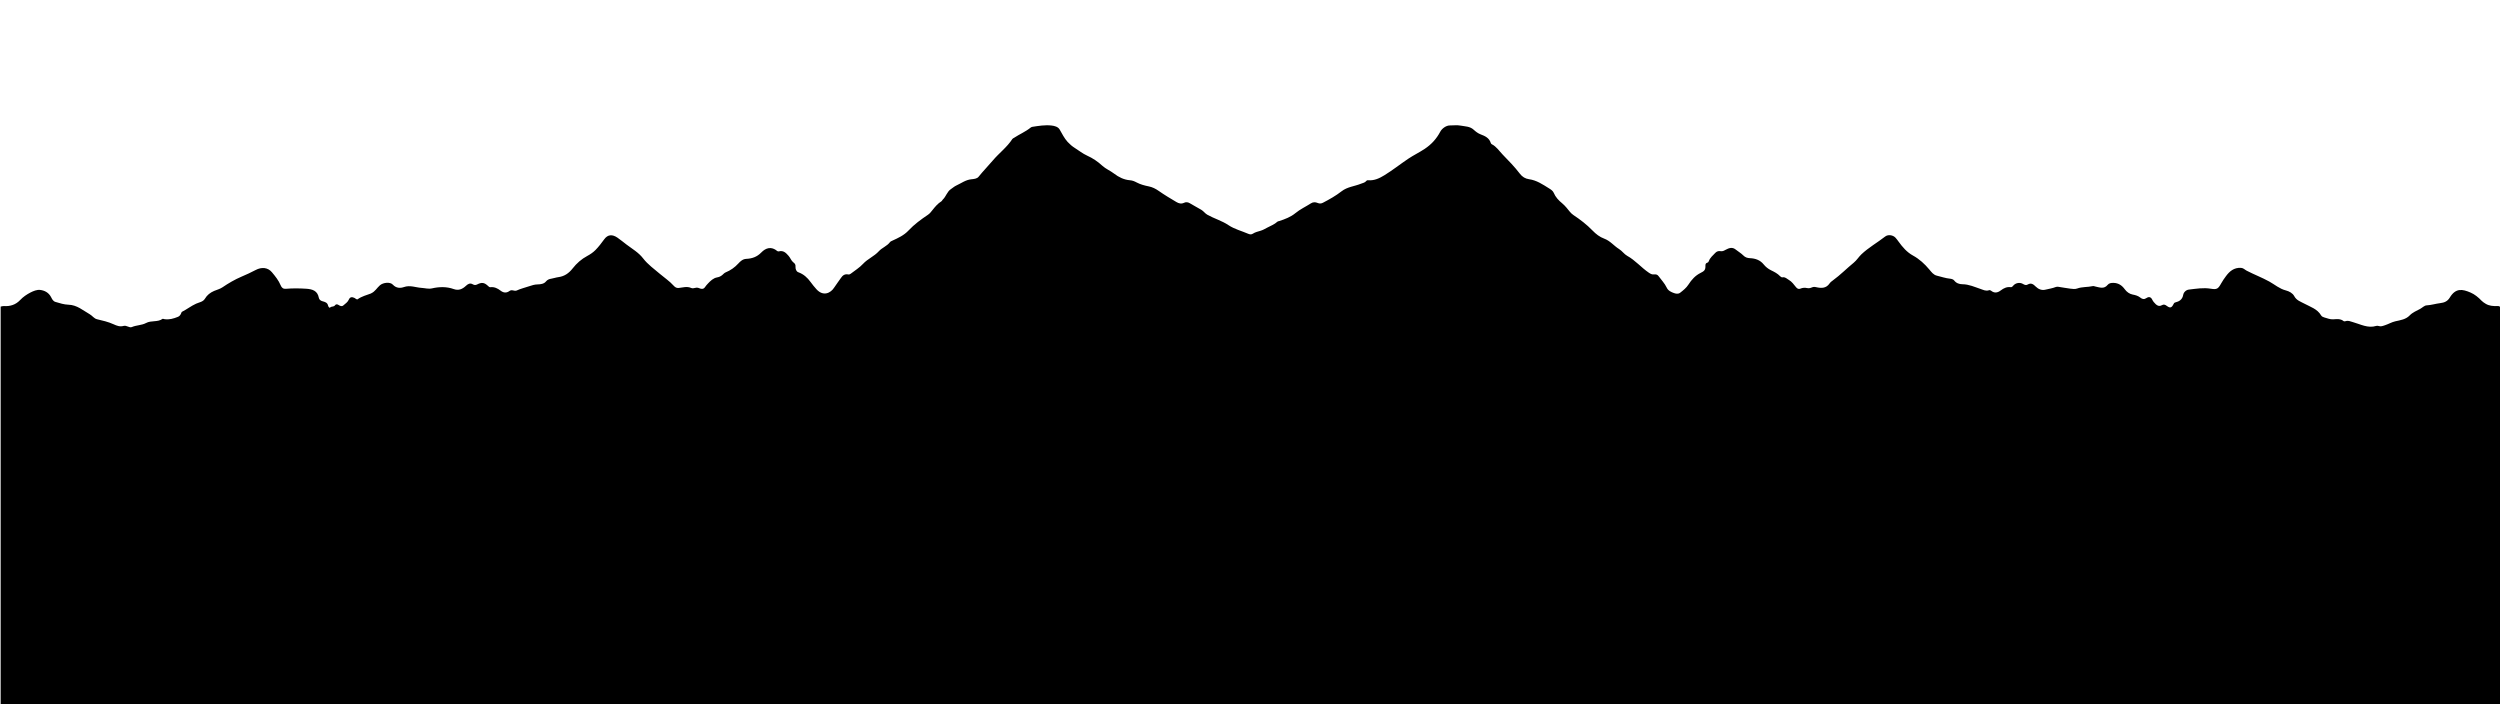
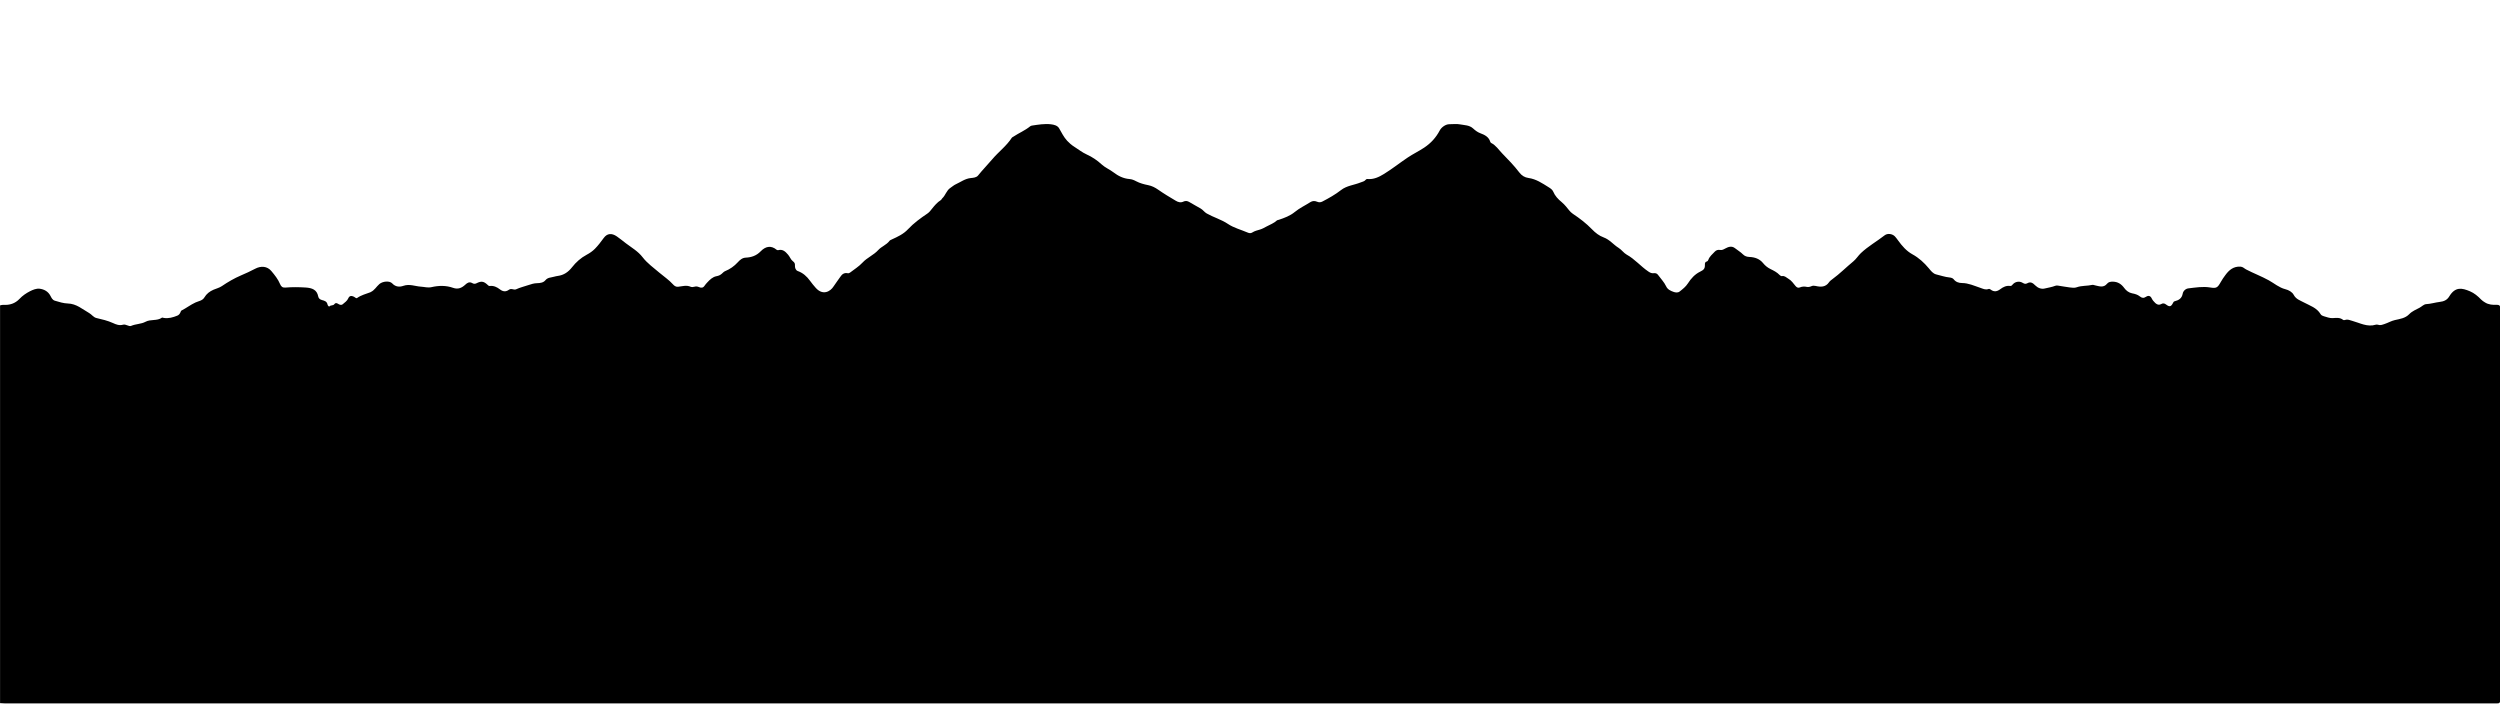
- <svg xmlns="http://www.w3.org/2000/svg" version="1.1" id="Layer_1" x="0px" y="0px" width="3840px" height="1080px" viewBox="0 0 3840 1080" enable-background="new 0 0 3840 1080" xml:space="preserve">
+ <svg xmlns="http://www.w3.org/2000/svg" version="1.1" id="Layer_1" x="0px" y="0px" width="3839.839px" height="1081.231px" viewBox="0 0 3839.839 1081.231" enable-background="new 0 0 3839.839 1081.231" xml:space="preserve">
  <g>
    <g>
-       <path fill-rule="evenodd" clip-rule="evenodd" d="M1,1081.865c0-203.642,0-407.282,0-610.924c1.615-0.3,3.256-0.956,4.842-0.842    c9.788,0.702,18.286-2,25.095-9.229c4.615-4.899,10.175-8.647,16.01-11.649c4.438-2.283,9.9-4.441,14.596-3.909    c6.804,0.771,13.167,3.967,16.839,10.933c1.511,2.868,2.945,6.345,6.827,7.521c6.507,1.972,13.416,4.073,19.799,4.254    c13.45,0.381,22.447,8.804,32.907,14.715c3.879,2.192,6.554,6.533,10.99,7.583c8.695,2.059,17.362,3.994,25.552,7.759    c4.786,2.2,9.708,4.167,15.307,2.546c2.205-0.638,4.623,0.088,6.814,1.022c1.881,0.802,4.068,1.501,5.841,0.738    c7.061-3.039,15.342-2.681,21.799-6.183c8.174-4.433,17.809-0.958,25.394-6.378c0.574-0.411,1.896,0.211,2.866,0.371    c7.328,1.208,14.113-0.825,20.782-3.504c2.292-0.92,3.73-2.689,4.733-4.891c0.472-1.034,0.806-2.521,1.637-2.94    c7.412-3.734,13.96-8.929,21.556-12.389c4.734-2.157,10.639-2.684,13.614-7.704c3.357-5.666,8.057-9.254,14.057-11.884    c4.222-1.851,8.786-2.828,12.73-5.502c9.334-6.33,19.04-12.029,29.465-16.476c7.306-3.116,14.572-6.398,21.573-10.137    c9.197-4.912,18.784-4.089,25.031,3.382c5.192,6.209,10.344,12.571,13.478,20.175c1.52,3.688,3.81,5.63,7.97,5.269    c10.377-0.901,20.737-0.752,31.154-0.102c10.127,0.631,17.487,3.406,19.442,13.799c0.545,2.897,2.663,4.66,5.816,5.483    c3.639,0.949,7.493,1.994,8.429,6.746c0.278,1.412,2.072,3.989,3.067,2.918c2.162-2.323,5.596-0.744,7.468-3.402    c1.337-1.898,3.198-2.1,5.569-0.603c2.068,1.307,4.824,2.862,7.385,0.641c3.105-2.694,6.675-4.942,8.411-8.988    c1.829-4.263,5.039-4.197,8.678-2.454c1.613,0.772,3.442,3.012,4.834,2.009c6.256-4.505,13.596-6.268,20.591-8.914    c0.146-0.056,0.238-0.25,0.384-0.314c5.81-2.586,8.709-8.332,13.295-12.252c4.923-4.208,15.525-5.516,19.752-0.943    c5.234,5.661,11.61,5.618,17.115,3.687c9.408-3.3,18.014,0.73,26.874,1.275c5.332,0.328,10.733,2.005,16.105,0.778    c11.287-2.581,22.458-2.849,33.441,1.055c7.5,2.665,13.307,0.144,18.688-4.908c2.978-2.796,6.263-4.97,10.583-2.425    c2.106,1.241,4.177,1.531,6.585,0.299c7.367-3.769,11.147-3.118,17.065,2.41c0.93,0.868,1.812,1.94,3.41,1.746    c5.939-0.721,10.991,1.711,15.432,5.155c4.626,3.588,9.063,4.129,13.815,0.724c1.628-1.167,3.161-1.437,5.124-1.007    c1.916,0.42,4.283,1.006,5.876,0.271c6.161-2.846,12.695-4.386,19.042-6.525c4.416-1.488,8.563-2.824,13.193-2.906    c4.747-0.084,9.83-0.794,12.796-4.443c2.313-2.846,5.18-3.85,7.927-4.266c3.79-0.574,7.358-1.947,11.095-2.431    c9.357-1.212,16.212-5.981,21.979-13.338c6.146-7.84,13.536-14.427,22.507-19.216c4.559-2.433,9.037-5.474,12.637-9.139    c4.975-5.065,9.316-10.813,13.513-16.57c5.214-7.151,12.098-7.996,20.293-2.339c4.784,3.301,9.228,7.001,13.833,10.512    c8.859,6.754,18.484,12.066,25.668,21.431c7.014,9.145,16.887,16.159,25.796,23.768c6.932,5.92,14.608,10.923,20.78,17.803    c1.798,2.005,4.237,4.095,7.751,3.729c6.458-0.673,12.899-2.953,19.47,0.013c1.638,0.74,4.042,0.417,5.896-0.112    c2.444-0.698,4.548-0.394,6.754,0.575c3.401,1.493,6.394,1.426,8.684-2.115c1.164-1.799,2.654-3.406,4.117-4.989    c3.99-4.317,8.477-8.604,14.18-9.614c3.408-0.604,5.792-1.752,8.16-3.798c1.628-1.407,3.011-3.097,5.099-3.955    c7.483-3.075,13.924-7.578,19.412-13.599c3.241-3.557,6.895-6.897,12.177-7.137c8.869-0.402,16.489-2.979,22.998-9.702    c7.126-7.361,15.613-9.885,24.626-2.32c0.55,0.462,1.629,0.707,2.322,0.523c7.053-1.874,11.089,2.275,15.187,7.009    c2.711,3.132,4.061,7.484,7.132,9.8c2.715,2.047,3.558,3.595,3.382,6.777c-0.19,3.418,1.126,7.321,4.267,8.449    c8.167,2.934,14.02,8.275,18.955,15.096c2.723,3.764,5.678,7.385,8.779,10.846c10.661,11.896,22.143,6.011,27.467-2.484    c3.185-5.081,7.008-9.623,10.259-14.598c2.693-4.121,6.037-6.521,11.215-5.474c1.343,0.271,2.71-0.198,3.777-1.026    c6.43-4.99,13.581-9.333,19.028-15.242c7.158-7.762,17.152-11.539,24.241-19.377c4.866-5.38,12.537-7.82,17.119-13.945    c0.825-1.103,2.419-1.715,3.759-2.336c8.949-4.145,17.684-8.014,24.833-15.679c8.659-9.286,19.124-16.909,29.747-24.044    c3.011-2.022,5.021-4.811,7.175-7.517c3.944-4.955,8.005-9.757,13.456-13.153c1.036-0.645,1.358-1.953,2.094-2.625    c5.133-4.694,6.545-12.25,12.618-16.178c2.761-1.787,5.248-4.125,8.199-5.464c7.608-3.449,14.376-8.77,23.211-9.601    c3.784-0.356,8.573-0.796,11.001-3.846c6.914-8.682,14.748-16.524,21.853-24.977c9.604-11.426,21.884-20.381,30.049-33.078    c0.493-0.767,1.61-1.132,2.438-1.682c8.371-5.562,17.799-9.405,25.664-15.8c0.728-0.592,1.729-1.023,2.66-1.165    c9.739-1.476,19.532-3.159,29.375-2.003c4.613,0.542,9.953,1.851,12.447,6.068c3.884,6.568,7.047,13.462,12.355,19.198    c3.293,3.558,6.957,6.714,10.885,9.158c6.352,3.952,12.129,8.727,19.127,11.875c8.422,3.788,16.166,8.995,23.111,15.396    c5.327,4.911,12.306,7.672,18.111,12.129c7.177,5.51,15.236,9.517,24.434,10.238c3.878,0.304,6.928,1.597,10.387,3.428    c5.623,2.977,12.077,4.727,18.383,5.964c5.763,1.13,10.792,3.746,15.271,6.882c8.819,6.174,18.014,11.68,27.249,17.143    c3.631,2.147,7.496,3.318,11.803,1.212c2.963-1.449,6.007-1.05,8.97,0.74c5.75,3.476,11.706,6.601,17.505,10.001    c3.548,2.081,5.632,5.515,9.12,7.497c10.584,6.017,22.404,9.21,32.756,16.172c8.965,6.028,20.09,8.82,30.196,13.191    c2.511,1.087,4.818,1.362,7.101-0.125c3.669-2.391,7.838-3.313,11.943-4.546c3.476-1.043,6.643-2.859,9.87-4.608    c5.475-2.966,11.416-5.036,16.084-9.415c0.646-0.605,1.861-0.586,2.8-0.896c8.693-2.877,17.53-6.22,24.431-11.921    c7.485-6.184,16.075-10.073,24.031-15.198c3.424-2.206,6.931-2.104,10.412-0.64c2.85,1.199,5.37,1.106,8.094-0.31    c9.979-5.189,19.797-10.707,28.66-17.62c8.82-6.878,19.891-7.607,29.745-11.603c2.957-1.199,6.096-1.568,8.184-4.252    c0.705-0.907,1.53-1.22,2.584-1.12c9.583,0.909,17.665-2.979,25.515-7.815c12.573-7.745,24.121-16.958,36.361-25.173    c8.155-5.474,17.031-9.693,25.273-15.177c10.504-6.989,18.216-15.582,23.902-26.369c2.617-4.965,9.067-9.64,14.75-9.626    c5.562,0.014,11.283-0.776,16.643,0.275c6.779,1.329,14.166,0.959,19.953,6.324c3.094,2.869,6.647,5.592,10.752,7.135    c6.789,2.552,13.149,5.503,15.52,13.233c0.221,0.72,0.834,1.547,1.488,1.87c7.265,3.587,11.445,10.462,16.824,15.984    c9.118,9.358,18.323,18.771,26.204,29.139c3.973,5.229,8.614,7.842,14.188,8.614c11.786,1.632,21.144,8.104,30.77,14.079    c2.735,1.698,5.888,3.698,7.167,6.775c2.808,6.752,7.6,11.768,13.066,16.226c2.482,2.023,4.527,4.32,6.627,6.691    c3.388,3.823,6.03,8.271,10.492,11.233c10.521,6.983,20.645,14.718,29.346,23.749c5.376,5.58,11.142,10.025,18.021,12.539    c9.211,3.366,14.965,11.106,22.848,15.998c4.719,2.929,7.967,7.944,12.391,10.372c12.586,6.905,21.624,18.044,33.291,25.93    c2.644,1.787,5.065,3.101,8.227,2.663c2.694-0.373,5.049,0.267,6.654,2.502c4.24,5.907,9.489,11.086,12.617,17.802    c2.223,4.774,6.956,6.879,11.338,8.403c2.588,0.9,6.393,1.719,9.323-0.578c4.71-3.69,9.402-7.354,12.714-12.526    c4.784-7.469,10.68-14.028,18.736-17.947c5.541-2.695,7.526-4.609,7.348-10.592c-0.07-2.402,0.206-4.313,2.852-5.057    c1.23-0.346,1.98-1.249,2.373-2.388c1.862-5.391,6.299-8.772,9.959-12.741c2.053-2.225,5.018-3.145,7.751-2.618    c3.322,0.641,5.517-0.681,8.212-2.132c4.859-2.616,10.042-4.602,15.299-0.372c3.881,3.123,8.341,5.63,11.794,9.146    c3.013,3.068,6.362,3.976,10.226,4.15c8.322,0.375,15.588,2.883,21.037,9.616c3.055,3.776,6.839,6.802,11.21,8.941    c5.092,2.491,10.11,5.003,14.093,9.215c0.844,0.893,2.45,1.868,3.464,1.655c4.274-0.898,6.755,2.207,9.825,3.941    c4.767,2.691,7.77,7.237,11.146,11.299c1.927,2.318,4.127,3.178,6.529,2.156c3.553-1.512,6.947-1.663,10.638-0.868    c2.471,0.532,4.976-0.064,7.31-1.092c2.054-0.905,3.988-0.875,6.258-0.35c7.844,1.812,15.385,2.105,20.742-5.731    c1.275-1.867,3.256-3.338,5.126-4.699c11.378-8.285,21.222-18.363,32.081-27.246c4.535-3.71,7.502-8.813,11.631-12.729    c11.072-10.502,24.508-17.988,36.517-27.347c4.688-3.654,12.285-2.205,15.951,1.88c1.657,1.847,3.152,3.85,4.605,5.866    c6.103,8.466,12.901,16.383,22.118,21.428c9.955,5.449,17.936,12.856,25.137,21.445c3.216,3.835,6.356,8.274,11.632,9.503    c6.707,1.563,13.215,3.963,20.162,4.615c2.192,0.205,5.046,1.023,6.252,2.594c3.403,4.425,7.908,5.917,12.97,5.949    c9.896,0.062,18.692,4.237,27.744,7.25c4.301,1.432,8.147,3.667,12.836,1.965c1.137-0.413,2.274-0.05,3.271,0.736    c5.195,4.098,9.966,3.289,15.079-0.607c4.302-3.277,9.222-5.676,15.04-4.842c1.924,0.275,3.062-1.312,4.08-2.49    c3.549-4.108,9.826-5.299,14.648-2.558c2.334,1.327,4.588,2.662,7.417,0.988c5.189-3.07,8.743-0.471,12.449,3.256    c3.862,3.881,9.273,6,14.467,4.708c5.411-1.347,11.037-2.083,16.283-4.19c1.159-0.465,2.632-0.473,3.9-0.287    c6.161,0.903,12.281,2.121,18.46,2.867c3.441,0.416,7.117,0.969,10.422-0.239c7.749-2.832,16.02-1.865,23.889-3.685    c1.424-0.329,2.906,0.395,4.365,0.701c6.424,1.351,13.037,4.169,18.513-2.587c2.188-2.698,5.541-3.177,9.082-3.078    c7.617,0.213,12.919,3.801,17.313,9.846c2.887,3.974,7.179,7.159,11.988,8.065c4.379,0.825,8.456,1.956,11.799,4.669    c3.318,2.692,6.029,3.038,9.698,0.592c3.361-2.24,6.655-1.669,8.599,2.506c0.625,1.342,1.476,2.613,2.401,3.775    c4.251,5.335,8.038,7.239,12.036,5.001c3.394-1.9,5.31-1.113,8.177,1.015c5.025,3.727,7.341,2.771,10.162-2.892    c0.554-1.109,0.995-2.123,2.676-2.536c6.167-1.517,10.916-4.446,12.174-11.624c0.762-4.345,4.696-7.648,8.645-8.111    c11.095-1.301,22.235-3.239,33.517-1.382c9.621,1.584,11.394,0.435,16.312-8.404c2.095-3.766,4.61-7.322,7.171-10.801    c5.688-7.729,12.434-13.347,22.998-12.813c3.862,0.195,5.91,2.833,8.716,4.297c11.462,5.979,23.597,10.509,34.931,16.768    c8.382,4.629,15.688,11.17,25.361,13.602c5.127,1.289,10.496,4.25,12.856,8.698c3.57,6.727,9.771,8.481,15.523,11.582    c9.275,5,19.918,8.098,25.771,18.062c1.033,1.758,3.058,2.678,4.954,3.19c4.456,1.205,8.826,3.141,13.537,2.872    c5.612-0.32,11.196-1.243,16.113,2.734c0.697,0.564,2.339,0.362,3.384,0.023c3.802-1.233,7.104,0.484,10.568,1.437    c11.836,3.256,23.112,9.934,36.164,5.931c1.059-0.325,2.429-0.303,3.462,0.078c3.628,1.342,6.771-0.101,10.104-1.187    c5.365-1.747,10.196-4.732,15.805-5.999c7.791-1.76,15.978-2.762,22.027-9.062c4.448-4.634,10.452-6.946,15.98-9.952    c3.349-1.821,6.523-5.251,9.914-5.438c7.193-0.396,13.957-2.585,20.979-3.44c6.213-0.756,11.131-2.684,14.676-8.531    c9.223-15.218,19.563-12.965,31.813-7.757c6.439,2.737,12.113,7.423,17.091,12.663c1.686,1.773,3.87,3.127,5.968,4.445    c5.542,3.479,11.729,3.883,18.064,3.636c2.934-0.114,5.309,0.699,5.081,4.433c-0.102,1.659,0.009,3.332,0.009,4.998    c0.001,197.805,0.001,395.61,0,593.416c0,1.666-0.113,3.339-0.005,4.997c0.212,3.268-1.345,4.542-4.479,4.331    c-1.327-0.09-2.665,0.006-3.998,0.006c-1274.818,0.001-2549.637,0.001-3824.456-0.016C5.644,1082.231,3.322,1081.992,1,1081.865z" />
-       <path fill-rule="evenodd" clip-rule="evenodd" fill="none" d="M1,1081.865c2.322,0.127,4.644,0.366,6.965,0.366    c1274.818,0.017,2549.637,0.017,3824.456,0.016c1.333,0,2.671-0.096,3.998-0.006c3.134,0.211,4.69-1.063,4.479-4.331    c-0.108-1.658,0.005-3.331,0.005-4.997c0.001-197.806,0.001-395.611,0-593.416c0-1.666-0.11-3.338-0.009-4.998    c0.228-3.734-2.147-4.547-5.081-4.433c-6.335,0.247-12.522-0.156-18.064-3.636c-2.098-1.318-4.282-2.671-5.968-4.445    c-4.978-5.24-10.651-9.925-17.091-12.663c-12.25-5.208-22.59-7.461-31.813,7.757c-3.545,5.848-8.463,7.775-14.676,8.531    c-7.021,0.854-13.785,3.044-20.979,3.44c-3.391,0.187-6.565,3.617-9.914,5.438c-5.528,3.006-11.532,5.318-15.98,9.952    c-6.05,6.299-14.236,7.302-22.027,9.062c-5.608,1.267-10.439,4.252-15.805,5.999c-3.333,1.086-6.476,2.529-10.104,1.187    c-1.033-0.381-2.403-0.403-3.462-0.078c-13.052,4.003-24.328-2.675-36.164-5.931c-3.465-0.953-6.767-2.669-10.568-1.437    c-1.045,0.339-2.687,0.541-3.384-0.023c-4.917-3.978-10.501-3.054-16.113-2.734c-4.711,0.269-9.081-1.667-13.537-2.872    c-1.896-0.513-3.921-1.433-4.954-3.19c-5.854-9.964-16.496-13.062-25.771-18.062c-5.752-3.101-11.953-4.855-15.523-11.582    c-2.36-4.448-7.729-7.409-12.856-8.698c-9.674-2.431-16.979-8.973-25.361-13.602c-11.334-6.259-23.469-10.79-34.931-16.768    c-2.806-1.463-4.854-4.102-8.716-4.297c-10.564-0.534-17.31,5.085-22.998,12.813c-2.561,3.479-5.076,7.035-7.171,10.801    c-4.918,8.839-6.69,9.988-16.312,8.404c-11.281-1.857-22.422,0.081-33.517,1.382c-3.948,0.463-7.883,3.766-8.645,8.111    c-1.258,7.177-6.007,10.107-12.174,11.624c-1.681,0.413-2.122,1.427-2.676,2.536c-2.821,5.663-5.137,6.619-10.162,2.892    c-2.867-2.127-4.783-2.915-8.177-1.015c-3.998,2.237-7.785,0.333-12.036-5.001c-0.926-1.162-1.776-2.433-2.401-3.775    c-1.943-4.175-5.237-4.746-8.599-2.506c-3.669,2.445-6.38,2.1-9.698-0.592c-3.343-2.713-7.42-3.844-11.799-4.669    c-4.81-0.906-9.102-4.091-11.988-8.065c-4.395-6.045-9.696-9.632-17.313-9.846c-3.541-0.099-6.895,0.38-9.082,3.078    c-5.476,6.756-12.089,3.938-18.513,2.587c-1.459-0.306-2.941-1.03-4.365-0.701c-7.869,1.82-16.14,0.853-23.889,3.685    c-3.305,1.208-6.98,0.655-10.422,0.239c-6.179-0.747-12.299-1.964-18.46-2.867c-1.269-0.186-2.741-0.179-3.9,0.287    c-5.246,2.106-10.872,2.843-16.283,4.19c-5.193,1.292-10.604-0.827-14.467-4.708c-3.706-3.727-7.26-6.326-12.449-3.256    c-2.829,1.673-5.083,0.338-7.417-0.988c-4.822-2.741-11.1-1.55-14.648,2.558c-1.019,1.178-2.156,2.766-4.08,2.49    c-5.818-0.834-10.738,1.564-15.04,4.842c-5.113,3.896-9.884,4.706-15.079,0.607c-0.997-0.787-2.135-1.149-3.271-0.736    c-4.688,1.703-8.535-0.533-12.836-1.965c-9.052-3.013-17.849-7.188-27.744-7.25c-5.062-0.032-9.566-1.524-12.97-5.949    c-1.206-1.571-4.06-2.389-6.252-2.594c-6.947-0.652-13.455-3.053-20.162-4.615c-5.275-1.229-8.416-5.667-11.632-9.503    c-7.201-8.589-15.182-15.997-25.137-21.445c-9.217-5.045-16.016-12.962-22.118-21.428c-1.453-2.016-2.948-4.019-4.605-5.866    c-3.666-4.084-11.263-5.534-15.951-1.88c-12.009,9.359-25.444,16.844-36.517,27.347c-4.129,3.916-7.096,9.019-11.631,12.729    c-10.859,8.883-20.703,18.961-32.081,27.246c-1.87,1.361-3.851,2.832-5.126,4.699c-5.357,7.837-12.898,7.543-20.742,5.731    c-2.27-0.525-4.204-0.555-6.258,0.35c-2.334,1.028-4.839,1.624-7.31,1.092c-3.69-0.795-7.085-0.645-10.638,0.868    c-2.402,1.022-4.603,0.162-6.529-2.156c-3.377-4.063-6.38-8.608-11.146-11.299c-3.07-1.734-5.551-4.839-9.825-3.941    c-1.014,0.213-2.62-0.763-3.464-1.655c-3.982-4.211-9.001-6.724-14.093-9.215c-4.371-2.139-8.155-5.165-11.21-8.941    c-5.449-6.733-12.715-9.241-21.037-9.616c-3.863-0.174-7.213-1.082-10.226-4.15c-3.453-3.516-7.913-6.023-11.794-9.146    c-5.257-4.23-10.439-2.244-15.299,0.372c-2.695,1.451-4.89,2.773-8.212,2.132c-2.733-0.527-5.698,0.394-7.751,2.618    c-3.66,3.969-8.097,7.35-9.959,12.741c-0.393,1.139-1.143,2.042-2.373,2.388c-2.646,0.744-2.922,2.654-2.852,5.057    c0.179,5.983-1.807,7.897-7.348,10.592c-8.057,3.918-13.952,10.478-18.736,17.947c-3.312,5.171-8.004,8.836-12.714,12.526    c-2.931,2.297-6.735,1.479-9.323,0.578c-4.382-1.524-9.115-3.629-11.338-8.403c-3.128-6.716-8.377-11.896-12.617-17.802    c-1.605-2.235-3.96-2.875-6.654-2.502c-3.161,0.438-5.583-0.876-8.227-2.663c-11.667-7.886-20.705-19.025-33.291-25.93    c-4.424-2.428-7.672-7.443-12.391-10.372c-7.883-4.892-13.637-12.632-22.848-15.998c-6.88-2.514-12.646-6.959-18.021-12.539    c-8.701-9.031-18.825-16.766-29.346-23.749c-4.462-2.962-7.104-7.41-10.492-11.233c-2.1-2.371-4.145-4.668-6.627-6.691    c-5.467-4.458-10.259-9.473-13.066-16.226c-1.279-3.077-4.432-5.077-7.167-6.775c-9.626-5.975-18.983-12.447-30.77-14.079    c-5.573-0.772-10.215-3.385-14.188-8.614c-7.881-10.368-17.086-19.781-26.204-29.139c-5.379-5.522-9.56-12.397-16.824-15.984    c-0.654-0.323-1.268-1.15-1.488-1.87c-2.37-7.73-8.73-10.682-15.52-13.233c-4.104-1.543-7.658-4.266-10.752-7.135    c-5.787-5.365-13.174-4.995-19.953-6.324c-5.359-1.052-11.081-0.261-16.643-0.275c-5.683-0.014-12.133,4.661-14.75,9.626    c-5.687,10.787-13.398,19.38-23.902,26.369c-8.242,5.483-17.118,9.703-25.273,15.177c-12.24,8.215-23.788,17.428-36.361,25.173    c-7.85,4.836-15.932,8.724-25.515,7.815c-1.054-0.1-1.879,0.213-2.584,1.12c-2.088,2.684-5.227,3.053-8.184,4.252    c-9.854,3.996-20.925,4.725-29.745,11.603c-8.863,6.913-18.682,12.431-28.66,17.62c-2.724,1.417-5.244,1.509-8.094,0.31    c-3.481-1.464-6.988-1.566-10.412,0.64c-7.956,5.125-16.546,9.014-24.031,15.198c-6.9,5.701-15.737,9.043-24.431,11.921    c-0.938,0.311-2.154,0.292-2.8,0.896c-4.668,4.379-10.609,6.449-16.084,9.415c-3.228,1.749-6.395,3.565-9.87,4.608    c-4.105,1.233-8.274,2.156-11.943,4.546c-2.282,1.487-4.589,1.212-7.101,0.125c-10.106-4.371-21.231-7.163-30.196-13.191    c-10.353-6.961-22.172-10.155-32.756-16.172c-3.487-1.982-5.571-5.417-9.12-7.497c-5.799-3.4-11.756-6.525-17.505-10.001    c-2.962-1.79-6.006-2.188-8.97-0.74c-4.307,2.106-8.172,0.936-11.803-1.212c-9.235-5.463-18.43-10.969-27.249-17.143    c-4.479-3.136-9.508-5.751-15.271-6.882c-6.306-1.237-12.76-2.987-18.383-5.964c-3.459-1.831-6.509-3.124-10.387-3.428    c-9.198-0.721-17.257-4.728-24.434-10.238c-5.805-4.458-12.784-7.219-18.111-12.129c-6.945-6.401-14.689-11.607-23.111-15.396    c-6.998-3.148-12.775-7.922-19.127-11.875c-3.928-2.443-7.591-5.6-10.885-9.158c-5.308-5.736-8.471-12.63-12.355-19.198    c-2.495-4.217-7.834-5.526-12.447-6.068c-9.843-1.156-19.636,0.527-29.375,2.003c-0.93,0.141-1.932,0.572-2.66,1.165    c-7.865,6.395-17.293,10.238-25.664,15.8c-0.828,0.55-1.946,0.915-2.438,1.682c-8.165,12.697-20.445,21.652-30.049,33.078    c-7.104,8.453-14.939,16.295-21.853,24.977c-2.429,3.049-7.217,3.49-11.001,3.846c-8.835,0.831-15.603,6.151-23.211,9.601    c-2.951,1.338-5.438,3.677-8.199,5.464c-6.073,3.928-7.485,11.484-12.618,16.178c-0.736,0.672-1.058,1.98-2.094,2.625    c-5.451,3.396-9.512,8.199-13.456,13.153c-2.154,2.707-4.165,5.495-7.175,7.517c-10.623,7.135-21.087,14.758-29.747,24.044    c-7.148,7.665-15.883,11.534-24.833,15.679c-1.339,0.621-2.934,1.233-3.759,2.336c-4.583,6.125-12.253,8.565-17.119,13.945    c-7.089,7.839-17.083,11.616-24.241,19.377c-5.447,5.908-12.598,10.251-19.028,15.242c-1.067,0.828-2.434,1.297-3.777,1.026    c-5.178-1.047-8.522,1.354-11.215,5.474c-3.251,4.975-7.075,9.517-10.259,14.598c-5.324,8.495-16.806,14.38-27.467,2.484    c-3.102-3.46-6.057-7.082-8.779-10.846c-4.935-6.821-10.787-12.163-18.955-15.096c-3.141-1.128-4.457-5.03-4.267-8.449    c0.176-3.182-0.667-4.73-3.382-6.777c-3.071-2.316-4.42-6.668-7.132-9.8c-4.098-4.733-8.134-8.883-15.187-7.009    c-0.693,0.184-1.772-0.061-2.322-0.523c-9.013-7.564-17.5-5.041-24.626,2.32c-6.508,6.723-14.128,9.3-22.998,9.702    c-5.282,0.24-8.936,3.581-12.177,7.137c-5.487,6.021-11.928,10.524-19.412,13.599c-2.088,0.858-3.471,2.548-5.099,3.955    c-2.368,2.045-4.752,3.194-8.16,3.798c-5.704,1.01-10.19,5.297-14.18,9.614c-1.463,1.583-2.954,3.189-4.117,4.989    c-2.29,3.541-5.283,3.607-8.684,2.115c-2.206-0.968-4.311-1.273-6.754-0.575c-1.854,0.529-4.258,0.852-5.896,0.112    c-6.571-2.966-13.013-0.686-19.47-0.013c-3.514,0.366-5.953-1.724-7.751-3.729c-6.172-6.88-13.848-11.883-20.78-17.803    c-8.909-7.609-18.782-14.623-25.796-23.768c-7.184-9.365-16.809-14.676-25.668-21.431c-4.604-3.511-9.049-7.211-13.833-10.512    c-8.195-5.656-15.079-4.812-20.293,2.339c-4.197,5.758-8.538,11.505-13.513,16.57c-3.601,3.665-8.078,6.706-12.637,9.139    c-8.971,4.789-16.362,11.376-22.507,19.216c-5.767,7.357-12.623,12.126-21.979,13.338c-3.737,0.484-7.306,1.857-11.095,2.431    c-2.747,0.416-5.614,1.42-7.927,4.266c-2.966,3.649-8.05,4.359-12.796,4.443c-4.63,0.082-8.777,1.418-13.193,2.906    c-6.347,2.139-12.881,3.679-19.042,6.525c-1.593,0.735-3.96,0.149-5.876-0.271c-1.963-0.43-3.496-0.16-5.124,1.007    c-4.752,3.405-9.189,2.864-13.815-0.724c-4.441-3.444-9.493-5.875-15.432-5.155c-1.599,0.194-2.48-0.877-3.41-1.746    c-5.917-5.527-9.698-6.179-17.065-2.41c-2.408,1.232-4.479,0.942-6.585-0.299c-4.32-2.545-7.605-0.371-10.583,2.425    c-5.381,5.052-11.188,7.573-18.688,4.908c-10.984-3.903-22.154-3.635-33.441-1.055c-5.373,1.228-10.773-0.45-16.105-0.778    c-8.86-0.545-17.466-4.576-26.874-1.275c-5.505,1.931-11.881,1.975-17.115-3.687c-4.227-4.572-14.829-3.265-19.752,0.943    c-4.586,3.921-7.486,9.667-13.295,12.252c-0.146,0.065-0.237,0.259-0.384,0.314c-6.996,2.646-14.335,4.408-20.591,8.914    c-1.392,1.003-3.222-1.236-4.834-2.009c-3.639-1.744-6.849-1.81-8.678,2.454c-1.736,4.046-5.306,6.294-8.411,8.988    c-2.562,2.221-5.317,0.666-7.385-0.641c-2.372-1.498-4.232-1.295-5.569,0.603c-1.872,2.658-5.306,1.079-7.468,3.402    c-0.996,1.07-2.789-1.506-3.067-2.918c-0.936-4.752-4.791-5.797-8.429-6.746c-3.154-0.823-5.271-2.586-5.816-5.483    c-1.956-10.394-9.315-13.168-19.442-13.799c-10.417-0.65-20.776-0.799-31.154,0.102c-4.16,0.361-6.45-1.582-7.97-5.269    c-3.134-7.604-8.285-13.966-13.478-20.175c-6.247-7.471-15.834-8.293-25.031-3.382c-7,3.739-14.267,7.021-21.573,10.137    c-10.426,4.447-20.131,10.146-29.465,16.476c-3.945,2.675-8.509,3.652-12.73,5.502c-6,2.629-10.7,6.218-14.057,11.884    c-2.975,5.02-8.879,5.547-13.614,7.704c-7.595,3.459-14.144,8.655-21.556,12.389c-0.831,0.419-1.166,1.906-1.637,2.94    c-1.003,2.201-2.441,3.97-4.733,4.891c-6.669,2.679-13.454,4.712-20.782,3.504c-0.971-0.16-2.292-0.782-2.866-0.371    c-7.585,5.42-17.22,1.945-25.394,6.378c-6.457,3.502-14.738,3.144-21.799,6.183c-1.773,0.763-3.96,0.064-5.841-0.738    c-2.191-0.935-4.609-1.661-6.814-1.022c-5.599,1.62-10.521-0.347-15.307-2.546c-8.19-3.765-16.857-5.7-25.552-7.759    c-4.437-1.051-7.111-5.391-10.99-7.583c-10.459-5.911-19.457-14.333-32.907-14.715c-6.384-0.181-13.292-2.282-19.799-4.254    c-3.882-1.176-5.315-4.653-6.827-7.521c-3.671-6.965-10.035-10.162-16.839-10.933c-4.696-0.532-10.158,1.626-14.596,3.909    c-5.835,3.001-11.396,6.75-16.01,11.649c-6.809,7.229-15.307,9.932-25.095,9.229c-1.586-0.114-3.227,0.542-4.842,0.842    C1,316.135,1.015,161.33,0.911,6.525C0.908,2.838,1.663,1.903,5.474,1.903c1277.104,0.099,2554.208,0.1,3831.313-0.015    c4.09,0,4.842,0.86,4.84,4.878c-0.117,357.103-0.115,714.206-0.002,1071.308c0,3.966-0.672,4.905-4.813,4.905    c-1277.104-0.118-2554.209-0.115-3831.313-0.177C4.035,1082.803,2.108,1083.955,1,1081.865z" />
+       <path fill-rule="evenodd" clip-rule="evenodd" d="M0.089,1079.977c0-203.642,0-407.282,0-610.924    c1.615-0.3,3.256-0.956,4.842-0.842c9.788,0.702,18.286-2,25.095-9.229c4.615-4.899,10.175-8.647,16.01-11.649    c4.438-2.283,9.9-4.441,14.596-3.909c6.804,0.771,13.167,3.967,16.839,10.933c1.511,2.868,2.945,6.345,6.827,7.521    c6.507,1.972,13.416,4.073,19.799,4.254c13.45,0.381,22.447,8.804,32.907,14.715c3.879,2.192,6.554,6.533,10.99,7.583    c8.695,2.059,17.362,3.994,25.552,7.759c4.786,2.2,9.708,4.167,15.307,2.546c2.205-0.638,4.623,0.088,6.814,1.022    c1.881,0.802,4.068,1.501,5.841,0.738c7.061-3.039,15.342-2.681,21.799-6.183c8.174-4.433,17.809-0.958,25.394-6.378    c0.574-0.411,1.896,0.211,2.866,0.371c7.328,1.208,14.113-0.825,20.782-3.504c2.292-0.92,3.73-2.689,4.733-4.891    c0.472-1.034,0.806-2.521,1.637-2.94c7.412-3.734,13.96-8.929,21.556-12.389c4.734-2.157,10.639-2.684,13.614-7.704    c3.357-5.666,8.057-9.254,14.057-11.884c4.222-1.851,8.786-2.828,12.73-5.502c9.334-6.33,19.04-12.029,29.465-16.476    c7.306-3.116,14.572-6.398,21.573-10.137c9.197-4.912,18.784-4.089,25.031,3.382c5.192,6.209,10.344,12.571,13.478,20.175    c1.52,3.688,3.81,5.63,7.97,5.269c10.377-0.901,20.737-0.752,31.154-0.102c10.127,0.631,17.487,3.406,19.442,13.799    c0.545,2.897,2.663,4.66,5.816,5.483c3.639,0.949,7.493,1.994,8.429,6.746c0.278,1.412,2.072,3.989,3.067,2.918    c2.162-2.323,5.596-0.744,7.468-3.402c1.337-1.898,3.198-2.1,5.569-0.603c2.068,1.307,4.824,2.862,7.385,0.641    c3.105-2.694,6.675-4.942,8.411-8.988c1.829-4.263,5.039-4.197,8.678-2.454c1.613,0.772,3.442,3.012,4.834,2.009    c6.256-4.505,13.596-6.268,20.591-8.914c0.146-0.056,0.238-0.25,0.384-0.314c5.81-2.586,8.709-8.332,13.295-12.252    c4.923-4.208,15.525-5.516,19.752-0.943c5.234,5.661,11.61,5.618,17.115,3.687c9.408-3.3,18.014,0.73,26.874,1.275    c5.332,0.328,10.733,2.005,16.105,0.778c11.287-2.581,22.458-2.849,33.441,1.055c7.5,2.665,13.307,0.144,18.688-4.908    c2.978-2.796,6.263-4.97,10.583-2.425c2.106,1.241,4.177,1.531,6.585,0.299c7.367-3.769,11.147-3.118,17.065,2.41    c0.93,0.868,1.812,1.94,3.41,1.746c5.939-0.721,10.991,1.711,15.432,5.155c4.626,3.588,9.063,4.129,13.815,0.724    c1.628-1.167,3.161-1.437,5.124-1.007c1.916,0.42,4.283,1.006,5.876,0.271c6.161-2.846,12.695-4.386,19.042-6.525    c4.416-1.488,8.563-2.824,13.193-2.906c4.747-0.084,9.83-0.794,12.796-4.443c2.313-2.846,5.18-3.85,7.927-4.266    c3.79-0.574,7.358-1.947,11.095-2.431c9.357-1.212,16.212-5.981,21.979-13.338c6.146-7.84,13.536-14.427,22.507-19.216    c4.559-2.433,9.037-5.474,12.637-9.139c4.975-5.065,9.316-10.813,13.513-16.57c5.214-7.151,12.098-7.996,20.293-2.339    c4.784,3.301,9.228,7.001,13.833,10.512c8.859,6.754,18.484,12.066,25.668,21.431c7.014,9.145,16.887,16.159,25.796,23.768    c6.932,5.92,14.608,10.923,20.78,17.803c1.798,2.005,4.237,4.095,7.751,3.729c6.458-0.673,12.899-2.953,19.47,0.013    c1.638,0.74,4.042,0.417,5.896-0.112c2.444-0.698,4.548-0.394,6.754,0.575c3.401,1.493,6.394,1.426,8.684-2.115    c1.164-1.799,2.654-3.406,4.117-4.989c3.99-4.317,8.477-8.604,14.18-9.614c3.408-0.604,5.792-1.752,8.16-3.798    c1.628-1.407,3.011-3.097,5.099-3.955c7.483-3.075,13.924-7.578,19.412-13.599c3.241-3.557,6.895-6.897,12.177-7.137    c8.869-0.402,16.489-2.979,22.998-9.702c7.126-7.361,15.613-9.885,24.626-2.32c0.55,0.462,1.629,0.707,2.322,0.523    c7.053-1.874,11.089,2.275,15.187,7.009c2.711,3.132,4.061,7.484,7.132,9.8c2.715,2.047,3.558,3.595,3.382,6.777    c-0.19,3.418,1.126,7.321,4.267,8.449c8.167,2.934,14.02,8.275,18.955,15.096c2.723,3.764,5.678,7.385,8.779,10.846    c10.661,11.896,22.143,6.011,27.467-2.484c3.185-5.081,7.008-9.623,10.259-14.598c2.693-4.121,6.037-6.521,11.215-5.474    c1.343,0.271,2.71-0.198,3.777-1.026c6.43-4.99,13.581-9.333,19.028-15.242c7.158-7.762,17.152-11.539,24.241-19.377    c4.866-5.38,12.537-7.82,17.119-13.945c0.825-1.103,2.419-1.715,3.759-2.336c8.949-4.145,17.684-8.014,24.833-15.679    c8.659-9.286,19.124-16.909,29.747-24.044c3.011-2.022,5.021-4.811,7.175-7.517c3.944-4.955,8.005-9.757,13.456-13.153    c1.036-0.645,1.358-1.953,2.094-2.625c5.133-4.694,6.545-12.25,12.618-16.178c2.761-1.787,5.248-4.125,8.199-5.464    c7.608-3.449,14.376-8.77,23.211-9.601c3.784-0.356,8.573-0.796,11.001-3.846c6.914-8.682,14.748-16.524,21.853-24.977    c9.604-11.426,21.884-20.381,30.049-33.078c0.493-0.767,1.61-1.132,2.438-1.682c8.371-5.562,17.799-9.405,25.664-15.8    c0.728-0.592,1.729-1.023,2.66-1.165c9.739-1.476,19.532-3.159,29.375-2.003c4.613,0.542,9.953,1.851,12.447,6.068    c3.884,6.568,7.047,13.462,12.355,19.198c3.293,3.558,6.957,6.714,10.885,9.158c6.352,3.952,12.129,8.727,19.127,11.875    c8.422,3.788,16.166,8.995,23.111,15.396c5.327,4.911,12.306,7.672,18.111,12.129c7.177,5.51,15.236,9.517,24.434,10.238    c3.878,0.304,6.928,1.597,10.387,3.428c5.623,2.977,12.077,4.727,18.383,5.964c5.763,1.13,10.792,3.746,15.271,6.882    c8.819,6.174,18.014,11.68,27.249,17.143c3.631,2.147,7.496,3.318,11.803,1.212c2.963-1.449,6.007-1.05,8.97,0.74    c5.75,3.476,11.706,6.601,17.505,10.001c3.548,2.081,5.632,5.515,9.12,7.497c10.584,6.017,22.404,9.21,32.756,16.172    c8.965,6.028,20.09,8.82,30.196,13.191c2.511,1.087,4.818,1.362,7.1-0.125c3.669-2.391,7.838-3.313,11.943-4.546    c3.476-1.043,6.643-2.859,9.87-4.608c5.475-2.966,11.416-5.036,16.084-9.415c0.646-0.605,1.861-0.586,2.8-0.896    c8.693-2.877,17.53-6.22,24.431-11.921c7.485-6.184,16.075-10.073,24.031-15.198c3.424-2.206,6.931-2.104,10.412-0.64    c2.85,1.199,5.37,1.106,8.094-0.31c9.979-5.189,19.797-10.707,28.66-17.62c8.82-6.878,19.891-7.607,29.745-11.603    c2.957-1.199,6.096-1.568,8.184-4.252c0.705-0.907,1.53-1.22,2.584-1.12c9.583,0.909,17.665-2.979,25.515-7.815    c12.573-7.745,24.121-16.958,36.361-25.173c8.155-5.474,17.031-9.693,25.273-15.177c10.504-6.989,18.216-15.582,23.902-26.369    c2.617-4.965,9.067-9.64,14.75-9.626c5.562,0.014,11.283-0.776,16.643,0.275c6.779,1.329,14.166,0.959,19.953,6.324    c3.094,2.869,6.647,5.592,10.752,7.135c6.789,2.552,13.149,5.503,15.52,13.233c0.221,0.72,0.834,1.547,1.488,1.87    c7.265,3.587,11.445,10.462,16.824,15.984c9.118,9.358,18.323,18.771,26.204,29.139c3.973,5.229,8.614,7.842,14.188,8.614    c11.786,1.632,21.144,8.104,30.77,14.079c2.735,1.698,5.888,3.698,7.167,6.775c2.808,6.752,7.6,11.768,13.066,16.226    c2.482,2.023,4.527,4.32,6.627,6.691c3.388,3.823,6.03,8.271,10.492,11.233c10.521,6.983,20.645,14.718,29.346,23.749    c5.376,5.58,11.142,10.025,18.021,12.539c9.211,3.366,14.965,11.106,22.848,15.998c4.719,2.929,7.967,7.944,12.391,10.372    c12.586,6.905,21.624,18.044,33.291,25.93c2.644,1.787,5.065,3.101,8.227,2.663c2.694-0.373,5.049,0.267,6.654,2.502    c4.24,5.907,9.489,11.086,12.617,17.802c2.223,4.774,6.956,6.879,11.338,8.403c2.588,0.9,6.393,1.719,9.323-0.578    c4.71-3.69,9.402-7.354,12.714-12.526c4.784-7.469,10.68-14.028,18.736-17.947c5.541-2.695,7.526-4.609,7.348-10.592    c-0.07-2.402,0.206-4.313,2.852-5.057c1.23-0.346,1.98-1.249,2.373-2.388c1.862-5.391,6.299-8.772,9.959-12.741    c2.053-2.225,5.018-3.145,7.751-2.618c3.322,0.641,5.517-0.681,8.212-2.132c4.859-2.616,10.042-4.602,15.299-0.372    c3.881,3.123,8.341,5.63,11.794,9.146c3.013,3.068,6.362,3.976,10.226,4.15c8.322,0.375,15.588,2.883,21.037,9.616    c3.055,3.776,6.839,6.802,11.21,8.941c5.092,2.491,10.11,5.003,14.093,9.215c0.844,0.893,2.45,1.868,3.464,1.655    c4.274-0.898,6.755,2.207,9.825,3.941c4.767,2.691,7.77,7.237,11.146,11.299c1.927,2.318,4.127,3.178,6.529,2.156    c3.553-1.512,6.947-1.663,10.638-0.868c2.471,0.532,4.976-0.064,7.31-1.092c2.054-0.905,3.988-0.875,6.258-0.35    c7.844,1.812,15.385,2.105,20.742-5.731c1.275-1.867,3.256-3.338,5.126-4.699c11.378-8.285,21.222-18.363,32.081-27.246    c4.535-3.71,7.502-8.813,11.631-12.729c11.072-10.502,24.508-17.988,36.517-27.347c4.688-3.654,12.285-2.205,15.951,1.88    c1.657,1.847,3.152,3.85,4.605,5.866c6.103,8.466,12.901,16.383,22.118,21.428c9.955,5.449,17.936,12.856,25.137,21.445    c3.216,3.835,6.356,8.274,11.632,9.503c6.707,1.563,13.215,3.963,20.162,4.615c2.192,0.205,5.046,1.023,6.252,2.594    c3.403,4.425,7.908,5.917,12.97,5.949c9.896,0.062,18.692,4.237,27.744,7.25c4.301,1.432,8.147,3.667,12.836,1.965    c1.137-0.413,2.274-0.05,3.271,0.736c5.195,4.098,9.966,3.289,15.079-0.607c4.302-3.277,9.222-5.676,15.04-4.842    c1.924,0.275,3.062-1.312,4.08-2.49c3.549-4.108,9.826-5.299,14.648-2.558c2.334,1.327,4.588,2.662,7.417,0.988    c5.189-3.07,8.743-0.471,12.449,3.256c3.862,3.881,9.273,6,14.467,4.708c5.411-1.347,11.037-2.083,16.283-4.19    c1.159-0.465,2.632-0.473,3.9-0.287c6.161,0.903,12.281,2.121,18.46,2.867c3.441,0.416,7.117,0.969,10.422-0.239    c7.749-2.832,16.02-1.865,23.889-3.685c1.424-0.329,2.906,0.395,4.365,0.701c6.424,1.351,13.037,4.169,18.513-2.587    c2.188-2.698,5.541-3.177,9.082-3.078c7.617,0.213,12.919,3.801,17.313,9.846c2.887,3.974,7.179,7.159,11.988,8.065    c4.379,0.825,8.456,1.956,11.799,4.669c3.318,2.692,6.029,3.038,9.698,0.592c3.361-2.24,6.655-1.669,8.599,2.506    c0.625,1.342,1.476,2.613,2.401,3.775c4.251,5.335,8.038,7.239,12.036,5.001c3.394-1.9,5.31-1.113,8.177,1.015    c5.025,3.727,7.341,2.771,10.162-2.892c0.554-1.109,0.995-2.123,2.676-2.536c6.167-1.517,10.916-4.446,12.174-11.624    c0.762-4.345,4.696-7.648,8.645-8.111c11.095-1.301,22.235-3.239,33.517-1.382c9.621,1.584,11.394,0.435,16.312-8.404    c2.095-3.766,4.61-7.322,7.171-10.801c5.688-7.729,12.434-13.347,22.998-12.813c3.862,0.195,5.91,2.833,8.716,4.297    c11.462,5.979,23.597,10.509,34.931,16.768c8.382,4.629,15.688,11.17,25.361,13.602c5.127,1.289,10.496,4.25,12.856,8.698    c3.57,6.727,9.771,8.481,15.523,11.582c9.275,5,19.918,8.098,25.771,18.062c1.033,1.758,3.058,2.678,4.954,3.19    c4.456,1.205,8.826,3.141,13.537,2.872c5.612-0.32,11.196-1.243,16.113,2.734c0.697,0.564,2.339,0.362,3.384,0.023    c3.802-1.233,7.104,0.484,10.568,1.437c11.836,3.256,23.112,9.934,36.164,5.931c1.059-0.325,2.429-0.303,3.462,0.078    c3.628,1.342,6.771-0.101,10.104-1.187c5.365-1.747,10.196-4.732,15.805-5.999c7.791-1.76,15.978-2.762,22.027-9.062    c4.448-4.634,10.452-6.946,15.98-9.952c3.349-1.821,6.523-5.251,9.914-5.438c7.193-0.396,13.957-2.585,20.979-3.44    c6.213-0.756,11.131-2.684,14.676-8.531c9.223-15.218,19.563-12.965,31.813-7.757c6.439,2.737,12.113,7.423,17.091,12.663    c1.686,1.773,3.87,3.127,5.968,4.445c5.542,3.479,11.729,3.883,18.064,3.636c2.934-0.114,5.309,0.699,5.081,4.433    c-0.102,1.659,0.009,3.332,0.009,4.998c0.001,197.805,0.001,395.61,0,593.416c0,1.666-0.113,3.339-0.005,4.997    c0.212,3.268-1.345,4.542-4.479,4.331c-1.327-0.09-2.665,0.006-3.998,0.006c-1274.818,0.001-2549.637,0.001-3824.455-0.016    C4.732,1080.343,2.411,1080.104,0.089,1079.977z" />
+       <path fill-rule="evenodd" clip-rule="evenodd" fill="none" d="M0.089,1079.977c2.322,0.127,4.644,0.366,6.965,0.366    c1274.818,0.017,2549.637,0.017,3824.455,0.016c1.333,0,2.671-0.096,3.998-0.006c3.134,0.211,4.69-1.063,4.479-4.331    c-0.108-1.658,0.005-3.331,0.005-4.997c0.001-197.806,0.001-395.611,0-593.416c0-1.666-0.11-3.338-0.009-4.998    c0.228-3.734-2.147-4.547-5.081-4.433c-6.335,0.247-12.522-0.156-18.064-3.636c-2.098-1.318-4.282-2.671-5.968-4.445    c-4.978-5.24-10.651-9.925-17.091-12.663c-12.25-5.208-22.59-7.461-31.813,7.757c-3.545,5.848-8.463,7.775-14.676,8.531    c-7.021,0.854-13.785,3.044-20.979,3.44c-3.391,0.187-6.565,3.617-9.914,5.438c-5.528,3.006-11.532,5.318-15.98,9.952    c-6.05,6.299-14.236,7.302-22.027,9.062c-5.608,1.267-10.439,4.252-15.805,5.999c-3.333,1.086-6.476,2.529-10.104,1.187    c-1.033-0.381-2.403-0.403-3.462-0.078c-13.052,4.003-24.328-2.675-36.164-5.931c-3.465-0.953-6.767-2.669-10.568-1.437    c-1.045,0.339-2.687,0.541-3.384-0.023c-4.917-3.978-10.501-3.054-16.113-2.734c-4.711,0.269-9.081-1.667-13.537-2.872    c-1.896-0.513-3.921-1.433-4.954-3.19c-5.854-9.964-16.496-13.062-25.771-18.062c-5.752-3.101-11.953-4.855-15.523-11.582    c-2.36-4.448-7.729-7.409-12.856-8.698c-9.674-2.431-16.979-8.973-25.361-13.602c-11.334-6.259-23.469-10.79-34.931-16.768    c-2.806-1.463-4.854-4.102-8.716-4.297c-10.564-0.534-17.31,5.085-22.998,12.813c-2.561,3.479-5.076,7.035-7.171,10.801    c-4.918,8.839-6.69,9.988-16.312,8.404c-11.281-1.857-22.422,0.081-33.517,1.382c-3.948,0.463-7.883,3.766-8.645,8.111    c-1.258,7.177-6.007,10.107-12.174,11.624c-1.681,0.413-2.122,1.427-2.676,2.536c-2.821,5.663-5.137,6.619-10.162,2.892    c-2.867-2.127-4.783-2.915-8.177-1.015c-3.998,2.237-7.785,0.333-12.036-5.001c-0.926-1.162-1.776-2.433-2.401-3.775    c-1.943-4.175-5.237-4.746-8.599-2.506c-3.669,2.445-6.38,2.1-9.698-0.592c-3.343-2.713-7.42-3.844-11.799-4.669    c-4.81-0.906-9.102-4.091-11.988-8.065c-4.395-6.045-9.696-9.632-17.313-9.846c-3.541-0.099-6.895,0.38-9.082,3.078    c-5.476,6.756-12.089,3.938-18.513,2.587c-1.459-0.306-2.941-1.03-4.365-0.701c-7.869,1.82-16.14,0.853-23.889,3.685    c-3.305,1.208-6.98,0.655-10.422,0.239c-6.179-0.747-12.299-1.964-18.46-2.867c-1.269-0.186-2.741-0.179-3.9,0.287    c-5.246,2.106-10.872,2.843-16.283,4.19c-5.193,1.292-10.604-0.827-14.467-4.708c-3.706-3.727-7.26-6.326-12.449-3.256    c-2.829,1.673-5.083,0.338-7.417-0.988c-4.822-2.741-11.1-1.55-14.648,2.558c-1.019,1.178-2.156,2.766-4.08,2.49    c-5.818-0.834-10.738,1.564-15.04,4.842c-5.113,3.896-9.884,4.706-15.079,0.607c-0.997-0.787-2.135-1.149-3.271-0.736    c-4.688,1.703-8.535-0.533-12.836-1.965c-9.052-3.013-17.849-7.188-27.744-7.25c-5.062-0.032-9.566-1.524-12.97-5.949    c-1.206-1.571-4.06-2.389-6.252-2.594c-6.947-0.652-13.455-3.053-20.162-4.615c-5.275-1.229-8.416-5.667-11.632-9.503    c-7.201-8.589-15.182-15.997-25.137-21.445c-9.217-5.045-16.016-12.962-22.118-21.428c-1.453-2.016-2.948-4.019-4.605-5.866    c-3.666-4.084-11.263-5.534-15.951-1.88c-12.009,9.359-25.444,16.844-36.517,27.347c-4.129,3.916-7.096,9.019-11.631,12.729    c-10.859,8.883-20.703,18.961-32.081,27.246c-1.87,1.361-3.851,2.832-5.126,4.699c-5.357,7.837-12.898,7.543-20.742,5.731    c-2.27-0.525-4.204-0.555-6.258,0.35c-2.334,1.028-4.839,1.624-7.31,1.092c-3.69-0.795-7.085-0.645-10.638,0.868    c-2.402,1.022-4.603,0.162-6.529-2.156c-3.377-4.063-6.38-8.608-11.146-11.299c-3.07-1.734-5.551-4.839-9.825-3.941    c-1.014,0.213-2.62-0.763-3.464-1.655c-3.982-4.211-9.001-6.724-14.093-9.215c-4.371-2.139-8.155-5.165-11.21-8.941    c-5.449-6.733-12.715-9.241-21.037-9.616c-3.863-0.174-7.213-1.082-10.226-4.15c-3.453-3.516-7.913-6.023-11.794-9.146    c-5.257-4.23-10.439-2.244-15.299,0.372c-2.695,1.451-4.89,2.773-8.212,2.132c-2.733-0.527-5.698,0.394-7.751,2.618    c-3.66,3.969-8.097,7.35-9.959,12.741c-0.393,1.139-1.143,2.042-2.373,2.388c-2.646,0.744-2.922,2.654-2.852,5.057    c0.179,5.983-1.807,7.897-7.348,10.592c-8.057,3.918-13.952,10.478-18.736,17.947c-3.312,5.171-8.004,8.836-12.714,12.526    c-2.931,2.297-6.735,1.479-9.323,0.578c-4.382-1.524-9.115-3.629-11.338-8.403c-3.128-6.716-8.377-11.896-12.617-17.802    c-1.605-2.235-3.96-2.875-6.654-2.502c-3.161,0.438-5.583-0.876-8.227-2.663c-11.667-7.886-20.705-19.025-33.291-25.93    c-4.424-2.428-7.672-7.443-12.391-10.372c-7.883-4.892-13.637-12.632-22.848-15.998c-6.88-2.514-12.646-6.959-18.021-12.539    c-8.701-9.031-18.825-16.766-29.346-23.749c-4.462-2.962-7.104-7.41-10.492-11.233c-2.1-2.371-4.145-4.668-6.627-6.691    c-5.467-4.458-10.259-9.473-13.066-16.226c-1.279-3.077-4.432-5.077-7.167-6.775c-9.626-5.975-18.983-12.447-30.77-14.079    c-5.573-0.772-10.215-3.385-14.188-8.614c-7.881-10.368-17.086-19.781-26.204-29.139c-5.379-5.522-9.56-12.397-16.824-15.984    c-0.654-0.323-1.268-1.15-1.488-1.87c-2.37-7.73-8.73-10.682-15.52-13.233c-4.104-1.543-7.658-4.266-10.752-7.135    c-5.787-5.365-13.174-4.995-19.953-6.324c-5.359-1.052-11.081-0.261-16.643-0.275c-5.683-0.014-12.133,4.661-14.75,9.626    c-5.687,10.787-13.398,19.38-23.902,26.369c-8.242,5.483-17.118,9.703-25.273,15.177c-12.24,8.215-23.788,17.428-36.361,25.173    c-7.85,4.836-15.932,8.724-25.515,7.815c-1.054-0.1-1.879,0.213-2.584,1.12c-2.088,2.684-5.227,3.053-8.184,4.252    c-9.854,3.996-20.925,4.725-29.745,11.603c-8.863,6.913-18.682,12.431-28.66,17.62c-2.724,1.417-5.244,1.509-8.094,0.31    c-3.481-1.464-6.988-1.566-10.412,0.64c-7.956,5.125-16.546,9.014-24.031,15.198c-6.9,5.701-15.737,9.043-24.431,11.921    c-0.938,0.311-2.154,0.292-2.8,0.896c-4.668,4.379-10.609,6.449-16.084,9.415c-3.228,1.749-6.395,3.565-9.87,4.608    c-4.105,1.233-8.274,2.156-11.943,4.546c-2.282,1.487-4.589,1.212-7.1,0.125c-10.106-4.371-21.231-7.163-30.196-13.191    c-10.353-6.961-22.172-10.155-32.756-16.172c-3.487-1.982-5.571-5.417-9.12-7.497c-5.799-3.4-11.756-6.525-17.505-10.001    c-2.962-1.79-6.006-2.188-8.97-0.74c-4.307,2.106-8.172,0.936-11.803-1.212c-9.235-5.463-18.43-10.969-27.249-17.143    c-4.479-3.136-9.508-5.751-15.271-6.882c-6.306-1.237-12.76-2.987-18.383-5.964c-3.459-1.831-6.509-3.124-10.387-3.428    c-9.198-0.721-17.257-4.728-24.434-10.238c-5.805-4.458-12.784-7.219-18.111-12.129c-6.945-6.401-14.689-11.607-23.111-15.396    c-6.998-3.148-12.775-7.922-19.127-11.875c-3.928-2.443-7.591-5.6-10.885-9.158c-5.308-5.736-8.471-12.63-12.355-19.198    c-2.495-4.217-7.834-5.526-12.447-6.068c-9.843-1.156-19.636,0.527-29.375,2.003c-0.93,0.141-1.932,0.572-2.66,1.165    c-7.865,6.395-17.293,10.238-25.664,15.8c-0.828,0.55-1.946,0.915-2.438,1.682c-8.165,12.697-20.445,21.652-30.049,33.078    c-7.104,8.453-14.939,16.295-21.853,24.977c-2.429,3.049-7.217,3.49-11.001,3.846c-8.835,0.831-15.603,6.151-23.211,9.601    c-2.951,1.338-5.438,3.677-8.199,5.464c-6.073,3.928-7.485,11.484-12.618,16.178c-0.736,0.672-1.058,1.98-2.094,2.625    c-5.451,3.396-9.512,8.199-13.456,13.153c-2.154,2.707-4.165,5.495-7.175,7.517c-10.623,7.135-21.087,14.758-29.747,24.044    c-7.148,7.665-15.883,11.534-24.833,15.679c-1.339,0.621-2.934,1.233-3.759,2.336c-4.583,6.125-12.253,8.565-17.119,13.945    c-7.089,7.839-17.083,11.616-24.241,19.377c-5.447,5.908-12.598,10.251-19.028,15.242c-1.067,0.828-2.434,1.297-3.777,1.026    c-5.178-1.047-8.522,1.354-11.215,5.474c-3.251,4.975-7.075,9.517-10.259,14.598c-5.324,8.495-16.806,14.38-27.467,2.484    c-3.102-3.46-6.057-7.082-8.779-10.846c-4.935-6.821-10.787-12.163-18.955-15.096c-3.141-1.128-4.457-5.03-4.267-8.449    c0.176-3.182-0.667-4.73-3.382-6.777c-3.071-2.316-4.42-6.668-7.132-9.8c-4.098-4.733-8.134-8.883-15.187-7.009    c-0.693,0.184-1.772-0.061-2.322-0.523c-9.013-7.564-17.5-5.041-24.626,2.32c-6.508,6.723-14.128,9.3-22.998,9.702    c-5.282,0.24-8.936,3.581-12.177,7.137c-5.487,6.021-11.928,10.524-19.412,13.599c-2.088,0.858-3.471,2.548-5.099,3.955    c-2.368,2.045-4.752,3.194-8.16,3.798c-5.704,1.01-10.19,5.297-14.18,9.614c-1.463,1.583-2.954,3.189-4.117,4.989    c-2.29,3.541-5.283,3.607-8.684,2.115c-2.206-0.968-4.311-1.273-6.754-0.575c-1.854,0.529-4.258,0.852-5.896,0.112    c-6.571-2.966-13.013-0.686-19.47-0.013c-3.514,0.366-5.953-1.724-7.751-3.729c-6.172-6.88-13.848-11.883-20.78-17.803    c-8.909-7.609-18.782-14.623-25.796-23.768c-7.184-9.365-16.809-14.676-25.668-21.431c-4.604-3.511-9.049-7.211-13.833-10.512    c-8.195-5.656-15.079-4.812-20.293,2.339c-4.197,5.758-8.538,11.505-13.513,16.57c-3.601,3.665-8.078,6.706-12.637,9.139    c-8.971,4.789-16.362,11.376-22.507,19.216c-5.767,7.357-12.623,12.126-21.979,13.338c-3.737,0.484-7.306,1.857-11.095,2.431    c-2.747,0.416-5.614,1.42-7.927,4.266c-2.966,3.649-8.05,4.359-12.796,4.443c-4.63,0.082-8.777,1.418-13.193,2.906    c-6.347,2.139-12.881,3.679-19.042,6.525c-1.593,0.735-3.96,0.149-5.876-0.271c-1.963-0.43-3.496-0.16-5.124,1.007    c-4.752,3.405-9.189,2.864-13.815-0.724c-4.441-3.444-9.493-5.875-15.432-5.155c-1.599,0.194-2.48-0.877-3.41-1.746    c-5.917-5.527-9.698-6.179-17.065-2.41c-2.408,1.232-4.479,0.942-6.585-0.299c-4.32-2.545-7.605-0.371-10.583,2.425    c-5.381,5.052-11.188,7.573-18.688,4.908c-10.984-3.903-22.154-3.635-33.441-1.055c-5.373,1.228-10.773-0.45-16.105-0.778    c-8.86-0.545-17.466-4.576-26.874-1.275c-5.505,1.931-11.881,1.975-17.115-3.687c-4.227-4.572-14.829-3.265-19.752,0.943    c-4.586,3.921-7.486,9.667-13.295,12.252c-0.146,0.065-0.237,0.259-0.384,0.314c-6.996,2.646-14.335,4.408-20.591,8.914    c-1.392,1.003-3.222-1.236-4.834-2.009c-3.639-1.744-6.849-1.81-8.678,2.454c-1.736,4.046-5.306,6.294-8.411,8.988    c-2.562,2.221-5.317,0.666-7.385-0.641c-2.372-1.498-4.232-1.295-5.569,0.603c-1.872,2.658-5.306,1.079-7.468,3.402    c-0.996,1.07-2.789-1.506-3.067-2.918c-0.936-4.752-4.791-5.797-8.429-6.746c-3.154-0.823-5.271-2.586-5.816-5.483    c-1.956-10.394-9.315-13.168-19.442-13.799c-10.417-0.65-20.776-0.799-31.154,0.102c-4.16,0.361-6.45-1.582-7.97-5.269    c-3.134-7.604-8.285-13.966-13.478-20.175c-6.247-7.471-15.834-8.293-25.031-3.382c-7,3.739-14.267,7.021-21.573,10.137    c-10.426,4.447-20.131,10.146-29.465,16.476c-3.945,2.675-8.509,3.652-12.73,5.502c-6,2.629-10.7,6.218-14.057,11.884    c-2.975,5.02-8.879,5.547-13.614,7.704c-7.595,3.459-14.144,8.655-21.556,12.389c-0.831,0.419-1.166,1.906-1.637,2.94    c-1.003,2.201-2.441,3.97-4.733,4.891c-6.669,2.679-13.454,4.712-20.782,3.504c-0.971-0.16-2.292-0.782-2.866-0.371    c-7.585,5.42-17.22,1.945-25.394,6.378c-6.457,3.502-14.738,3.144-21.799,6.183c-1.773,0.763-3.96,0.064-5.841-0.738    c-2.191-0.935-4.609-1.661-6.814-1.022c-5.599,1.62-10.521-0.347-15.307-2.546c-8.19-3.765-16.857-5.7-25.552-7.759    c-4.437-1.051-7.111-5.391-10.99-7.583c-10.459-5.911-19.457-14.333-32.907-14.715c-6.384-0.181-13.292-2.282-19.799-4.254    c-3.882-1.176-5.315-4.653-6.827-7.521c-3.671-6.965-10.035-10.162-16.839-10.933c-4.696-0.532-10.158,1.626-14.596,3.909    c-5.835,3.001-11.396,6.75-16.01,11.649c-6.809,7.229-15.307,9.932-25.095,9.229c-1.586-0.114-3.227,0.542-4.842,0.842    C0.089,314.247,0.104,159.442,0,4.637C-0.003,0.95,0.752,0.015,4.563,0.015C1281.667,0.114,2558.771,0.114,3835.875,0    c4.09,0,4.842,0.86,4.84,4.878c-0.117,357.103-0.115,714.206-0.002,1071.308c0,3.966-0.672,4.905-4.813,4.905    c-1277.104-0.118-2554.208-0.115-3831.313-0.177C3.124,1080.915,1.197,1082.067,0.089,1079.977z" />
    </g>
  </g>
</svg>
